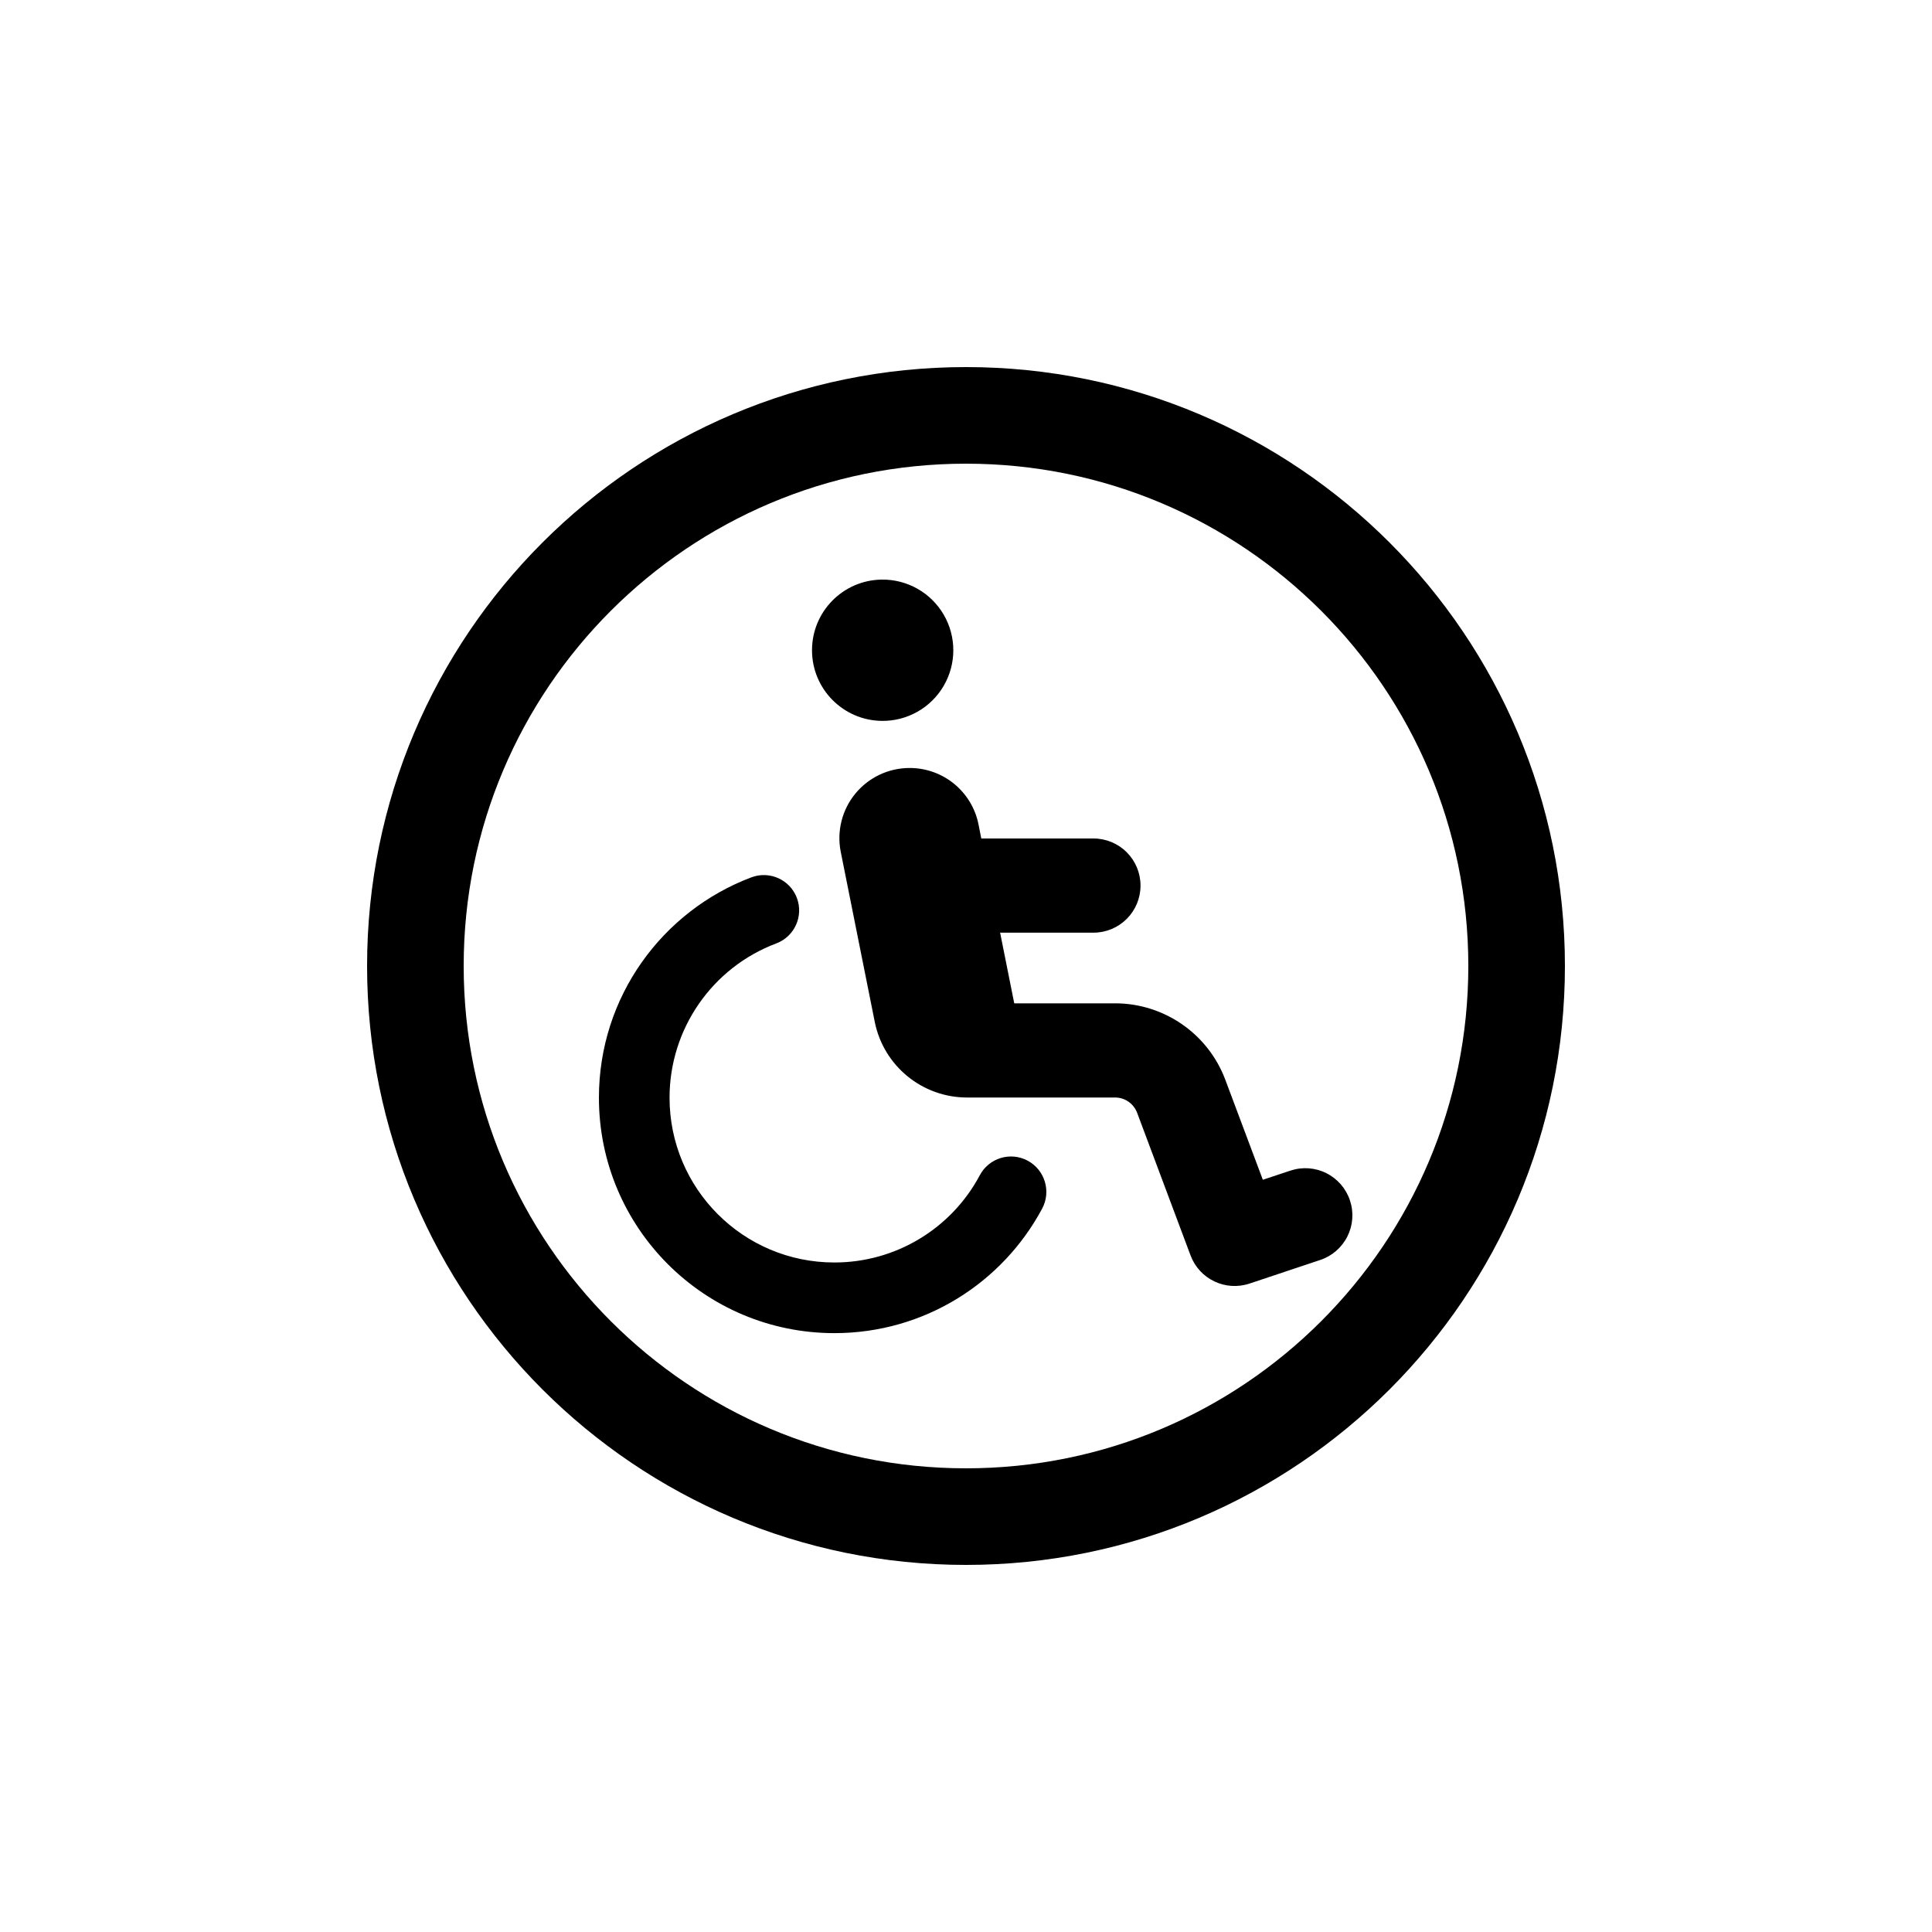
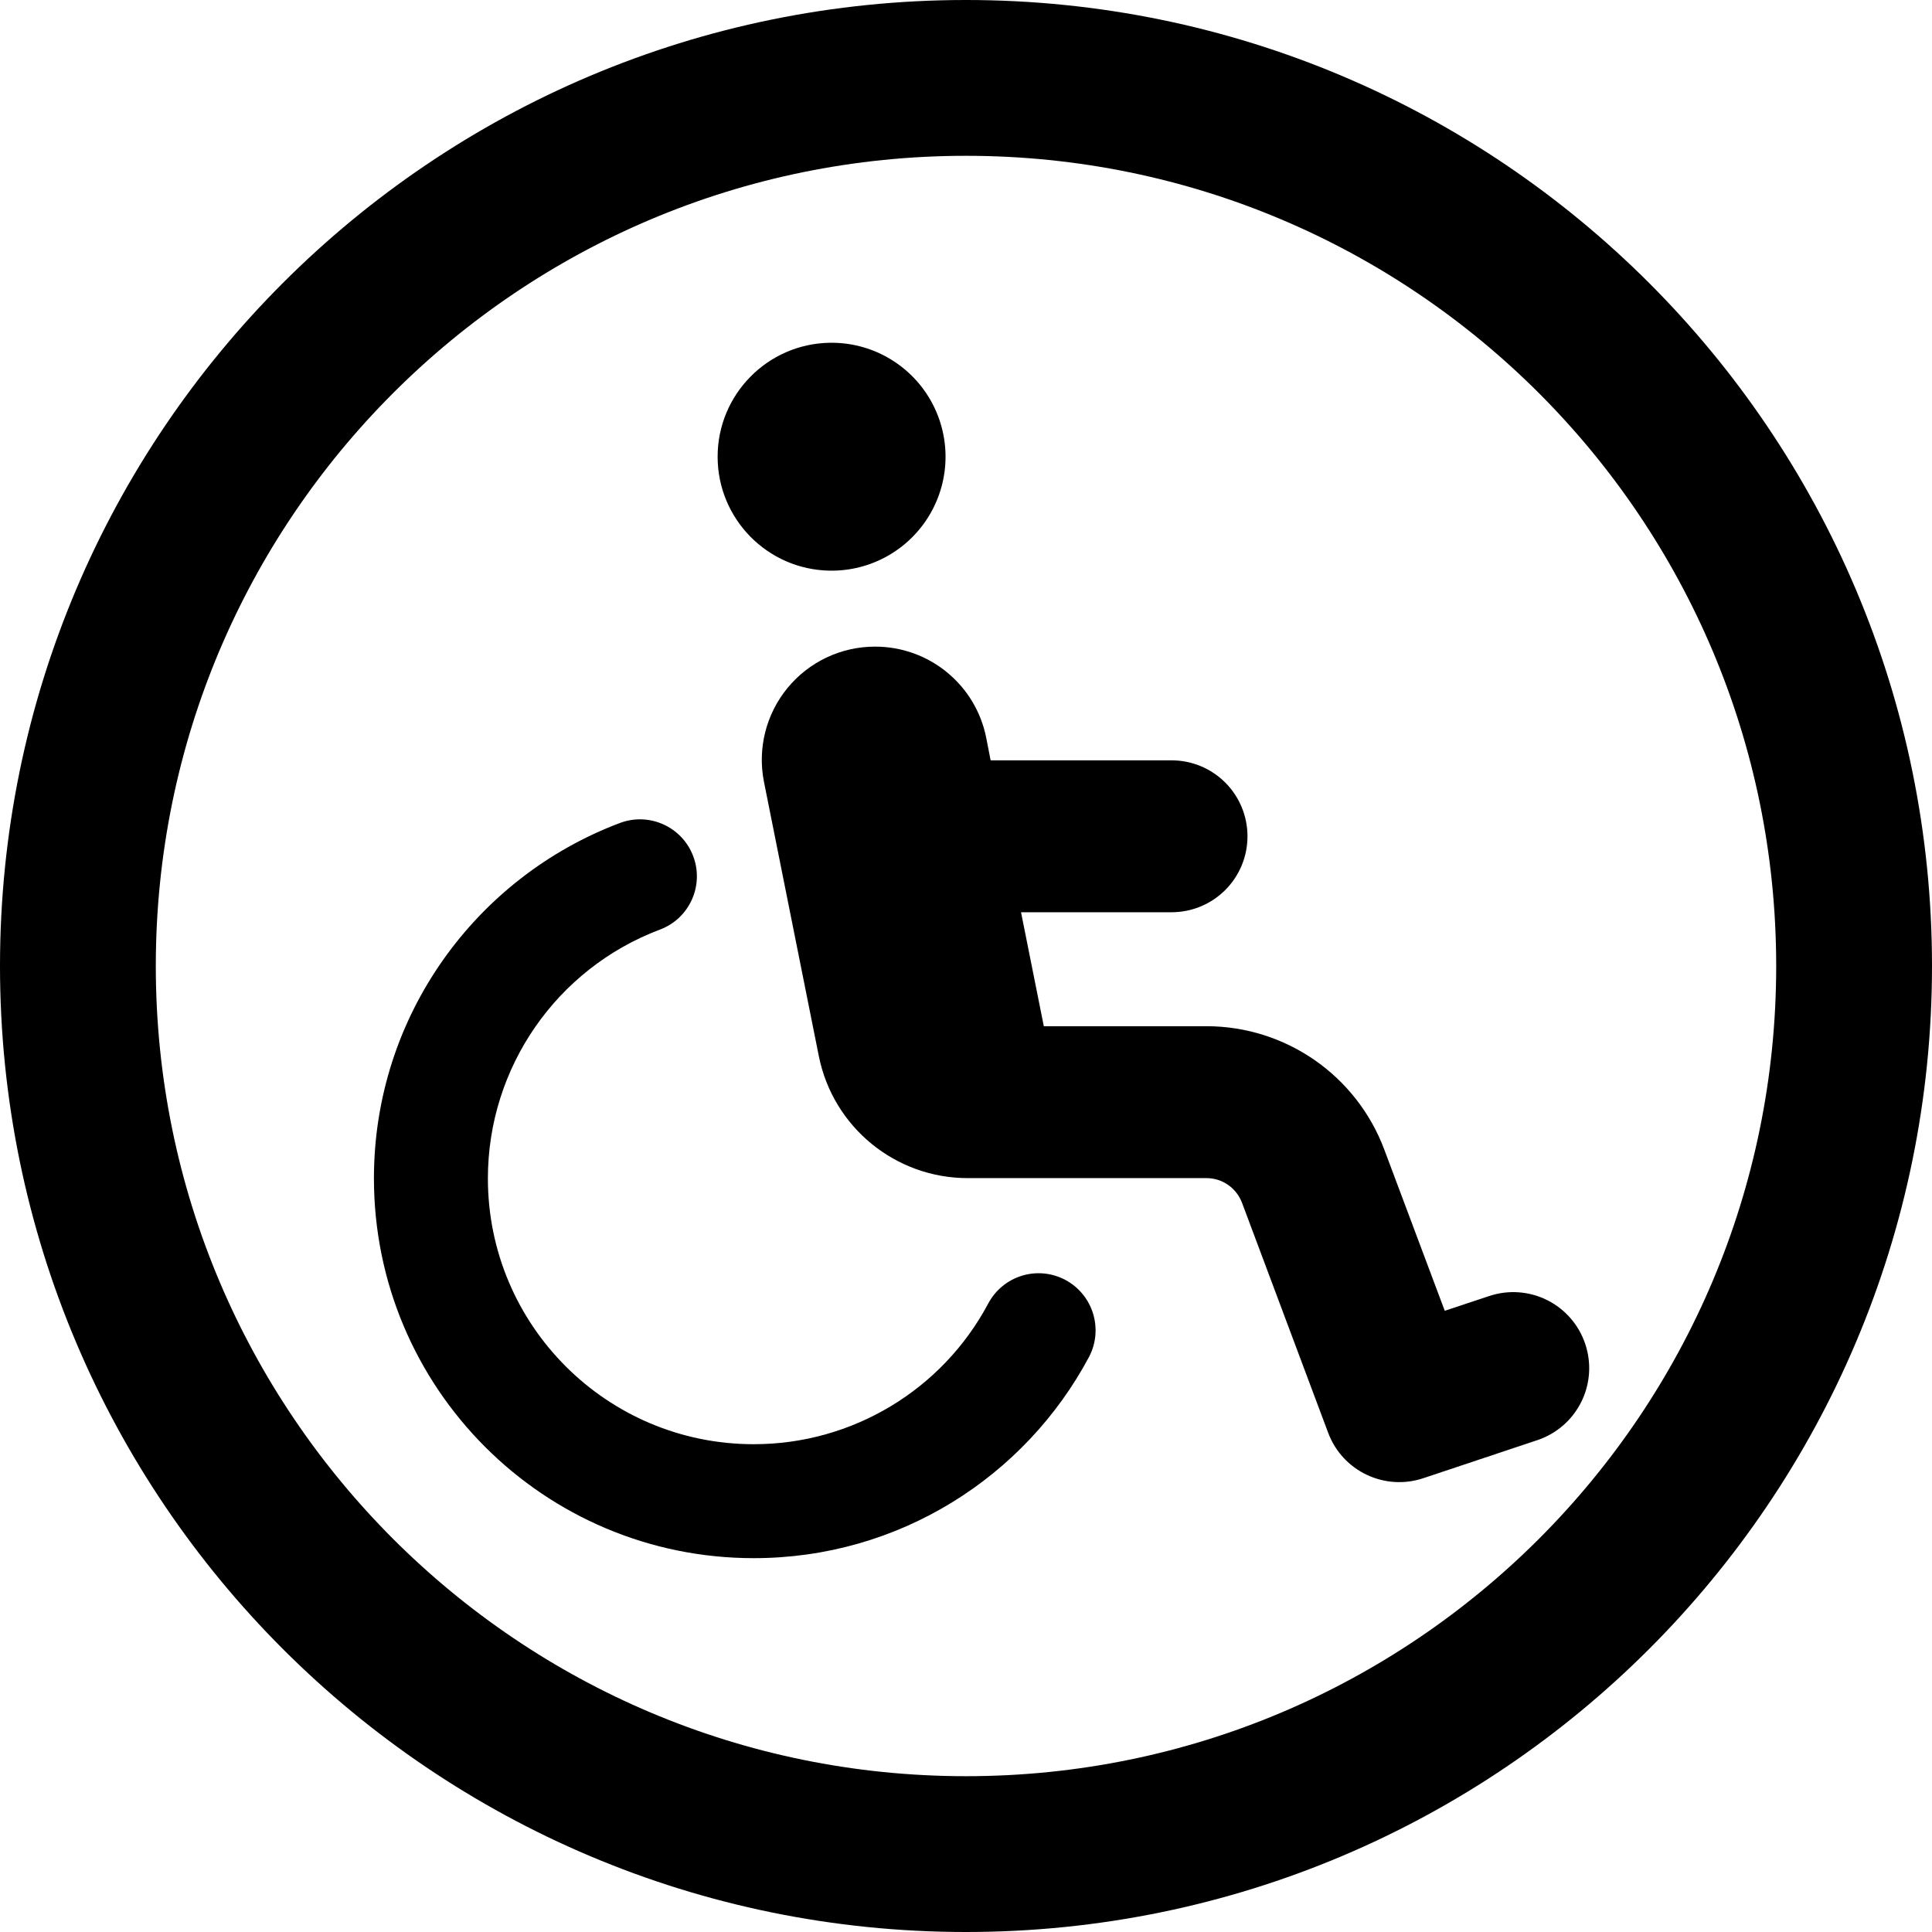
- <svg xmlns="http://www.w3.org/2000/svg" width="100" height="100" fill="none">
-   <path fill="#000" d="M45.626 37.313a3.657 3.657 0 1 0 0-7.313 3.657 3.657 0 0 0 0 7.313ZM40.18 48.831a1.826 1.826 0 1 0-1.287-3.42C34.283 47.148 31 51.596 31 56.815c0 6.734 5.454 12.188 12.188 12.188 4.662 0 8.707-2.613 10.757-6.452a1.835 1.835 0 0 0-.755-2.476 1.828 1.828 0 0 0-2.475.754 8.518 8.518 0 0 1-7.527 4.517 8.528 8.528 0 0 1-8.532-8.532 8.534 8.534 0 0 1 5.523-7.983Zm10.612-5.424-.145-.739a3.631 3.631 0 0 0-3.565-2.917 3.632 3.632 0 0 0-3.565 4.342l1.76 8.798a4.872 4.872 0 0 0 4.784 3.916H57.715c.51 0 .96.312 1.143.792l2.765 7.382a2.435 2.435 0 0 0 3.055 1.455l3.657-1.22a2.435 2.435 0 0 0 1.538-3.084 2.435 2.435 0 0 0-3.085-1.54l-1.424.473-1.943-5.18a6.098 6.098 0 0 0-5.706-3.953h-5.218l-.731-3.657h4.83a2.435 2.435 0 0 0 2.437-2.438 2.435 2.435 0 0 0-2.437-2.437H50.79v.007Z" />
-   <rect width="57" height="57" x="21.5" y="21.5" stroke="#000" stroke-width="5" rx="28.5" />
+ <svg xmlns="http://www.w3.org/2000/svg" width="62" height="62" fill="none">
+   <path fill="#000" d="M26.626 18.313a3.657 3.657 0 1 0 0-7.313 3.657 3.657 0 0 0 0 7.313ZM21.18 29.831a1.826 1.826 0 1 0-1.287-3.42C15.283 28.147 12 32.596 12 37.815c0 6.733 5.454 12.188 12.188 12.188 4.663 0 8.707-2.613 10.757-6.452a1.835 1.835 0 0 0-.755-2.476 1.828 1.828 0 0 0-2.475.754 8.518 8.518 0 0 1-7.527 4.517 8.528 8.528 0 0 1-8.531-8.531 8.534 8.534 0 0 1 5.522-7.984Zm10.612-5.424-.145-.739a3.631 3.631 0 0 0-3.565-2.917 3.632 3.632 0 0 0-3.565 4.342l1.76 8.798a4.872 4.872 0 0 0 4.784 3.916H38.715c.51 0 .96.312 1.143.792l2.765 7.382a2.435 2.435 0 0 0 3.055 1.455l3.657-1.22a2.435 2.435 0 0 0 1.538-3.084 2.435 2.435 0 0 0-3.085-1.54l-1.424.473-1.943-5.18a6.098 6.098 0 0 0-5.706-3.953h-5.218l-.731-3.657h4.83a2.435 2.435 0 0 0 2.437-2.438 2.435 2.435 0 0 0-2.437-2.437H31.79v.007Z" />
+   <rect width="57" height="57" x="2.5" y="2.5" stroke="#000" stroke-width="5" rx="28.5" />
</svg>
